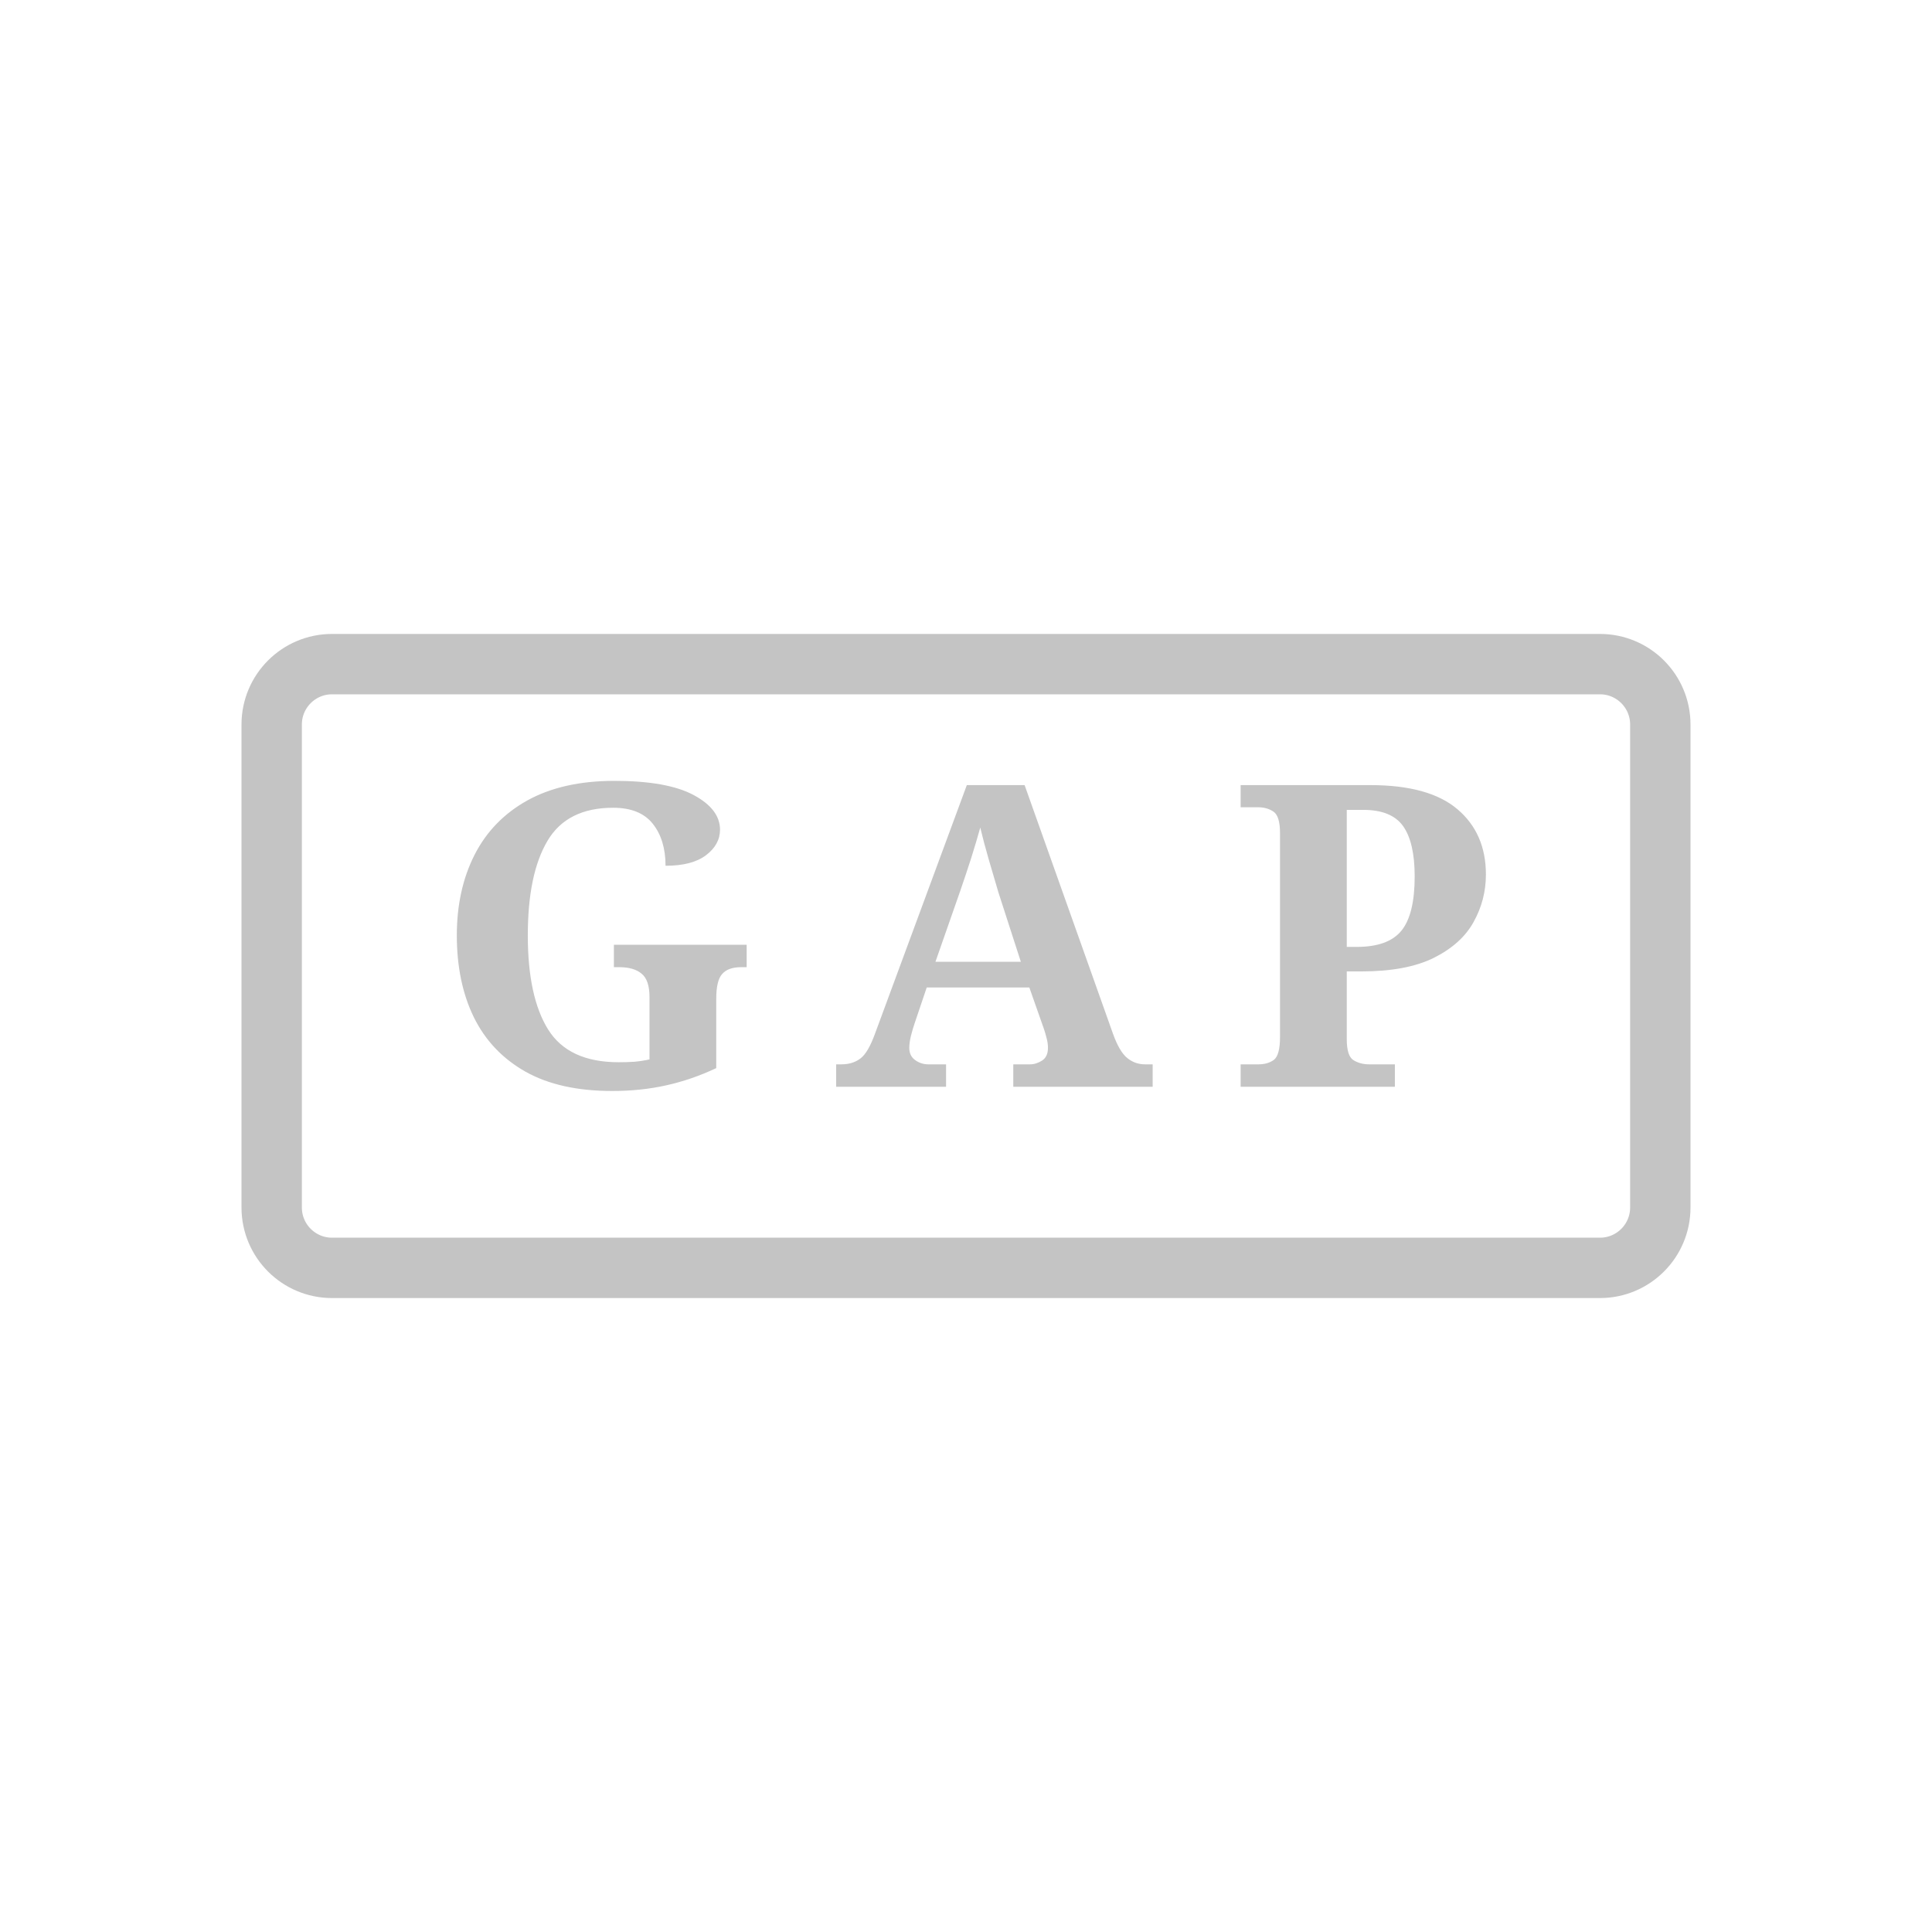
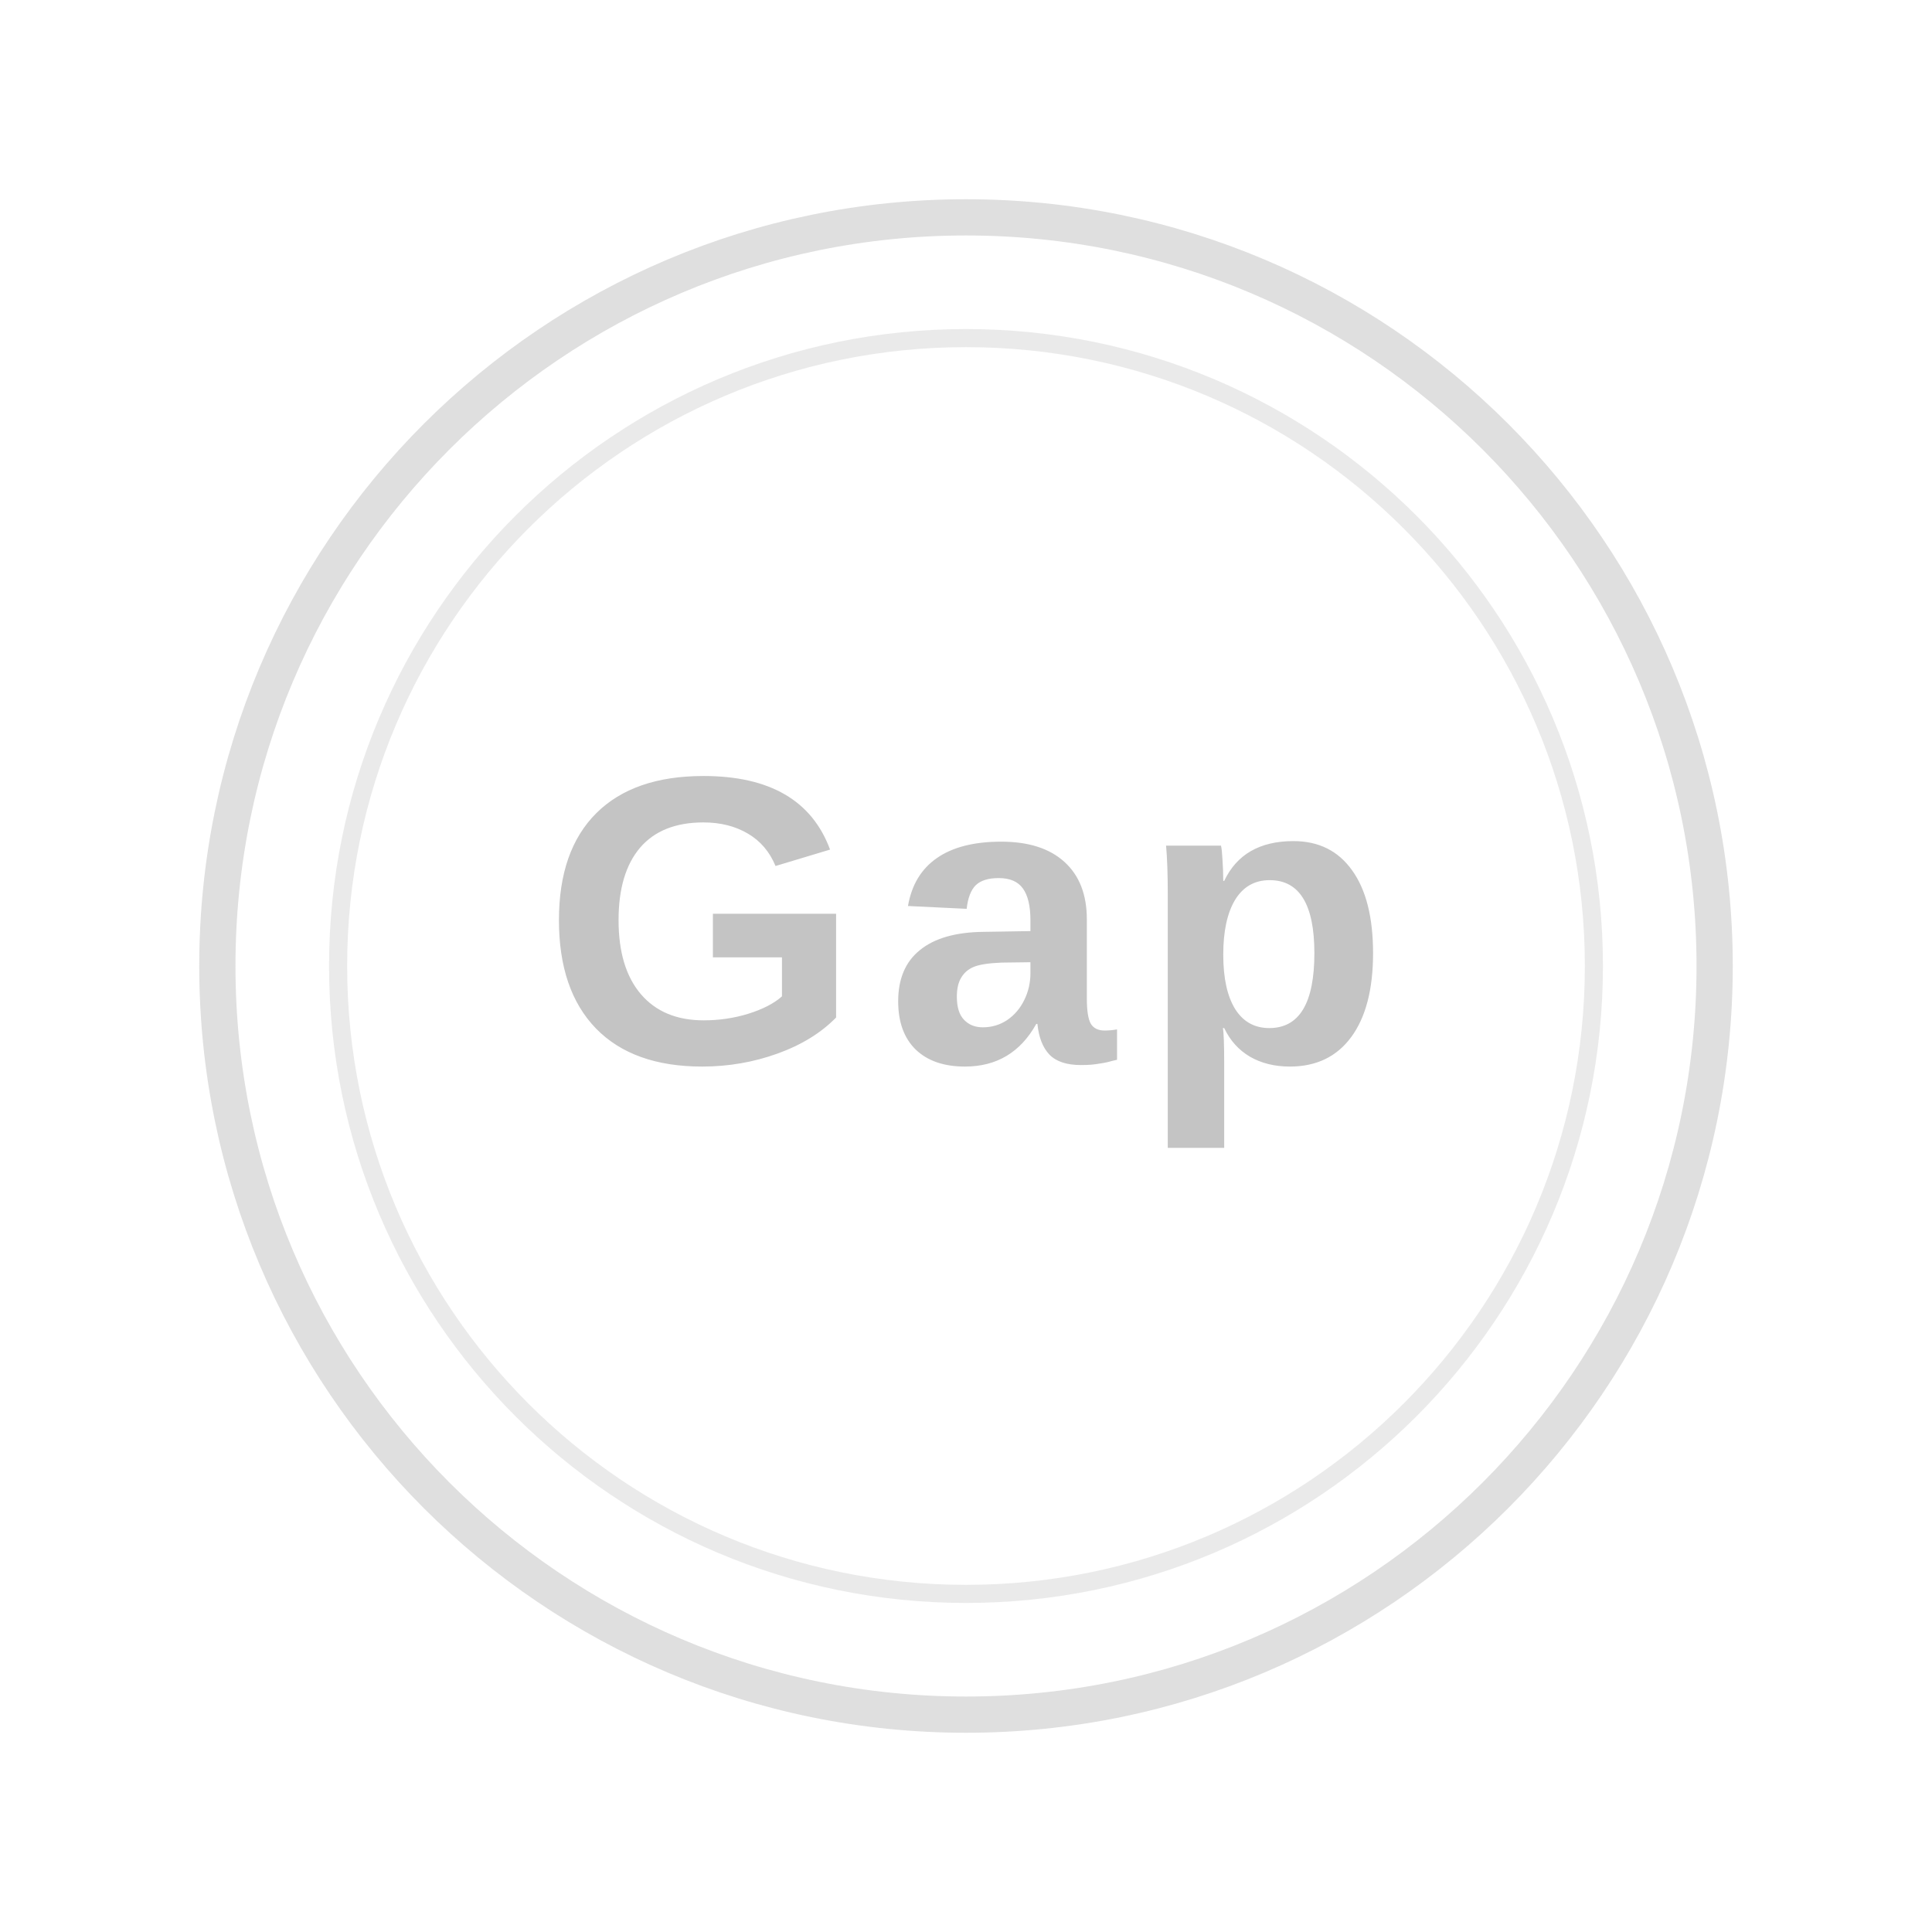
- <svg xmlns="http://www.w3.org/2000/svg" viewBox="0 0 128 128" role="img">
-   <rect x="18" y="44" width="92" height="40" rx="4" fill="none" stroke="#C4C4C4" stroke-width="4" />
-   <text x="64" y="72" text-anchor="middle" font-family="Georgia, serif" font-size="28" font-weight="700" fill="#C4C4C4" letter-spacing="0.18em">GAP</text>
+ <svg xmlns="http://www.w3.org/2000/svg" viewBox="0 0 160 160" role="img" aria-label="Gap">
+   <circle cx="80" cy="80" r="62" fill="none" stroke="#C4C4C4" stroke-width="3" opacity="0.55" />
+   <circle cx="80" cy="80" r="52" fill="none" stroke="#C4C4C4" stroke-width="1.5" opacity="0.35" />
+   <text x="80" y="88" text-anchor="middle" font-family="Arial Black, Helvetica Neue, Arial, sans-serif" font-size="34" font-weight="800" letter-spacing="0.06em" fill="#C4C4C4">Gap</text>
</svg>
